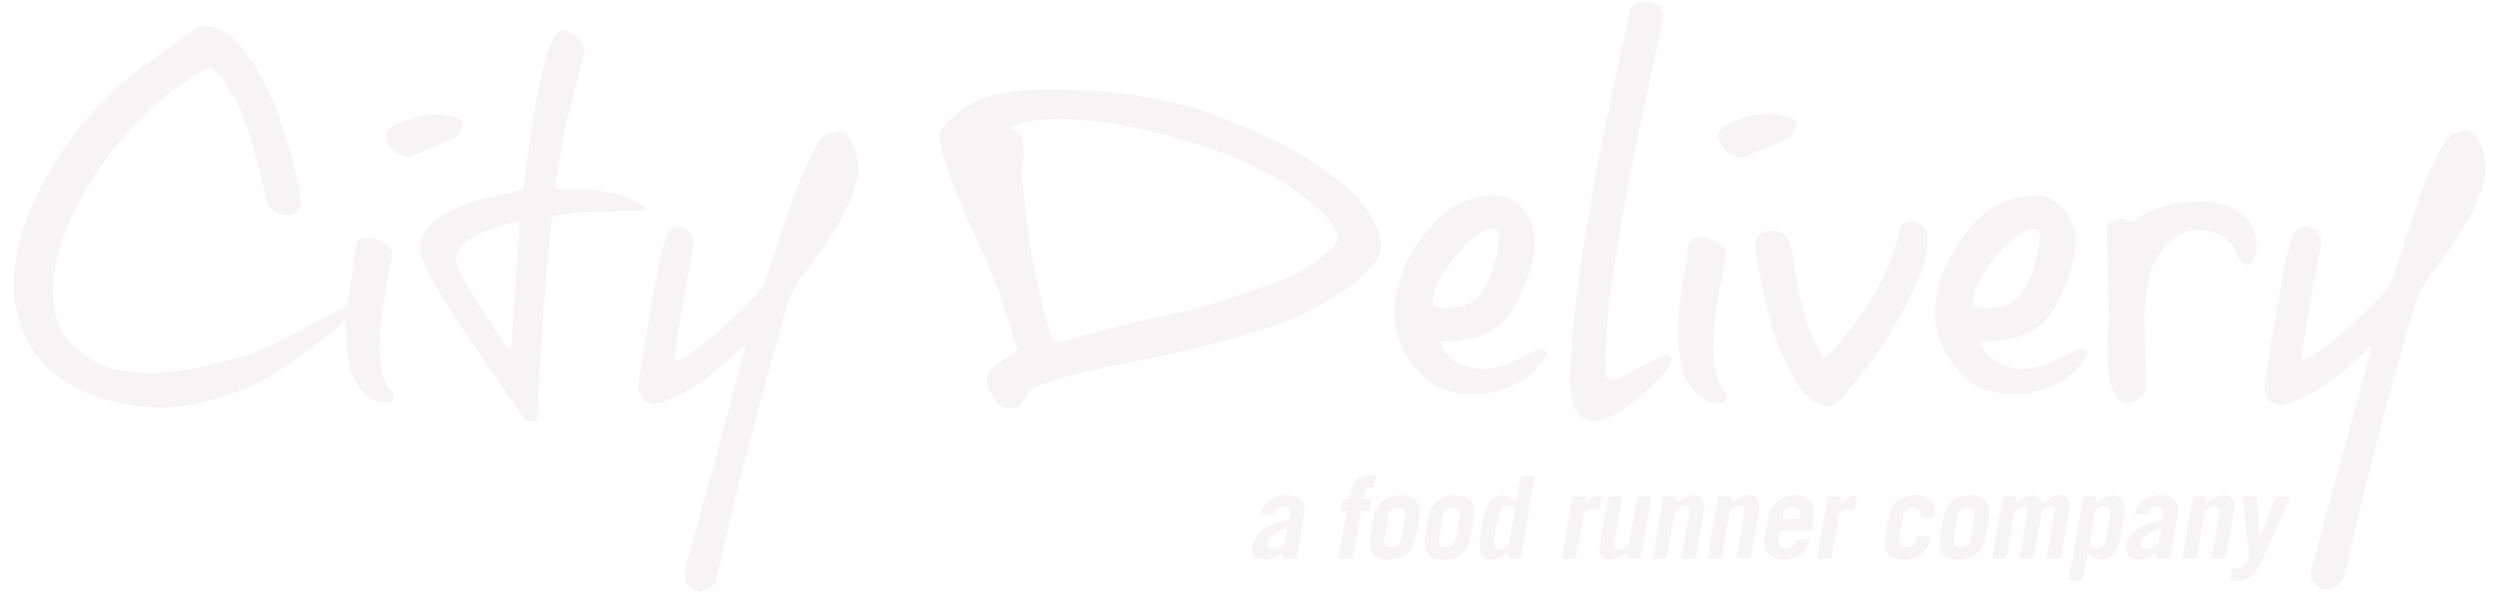
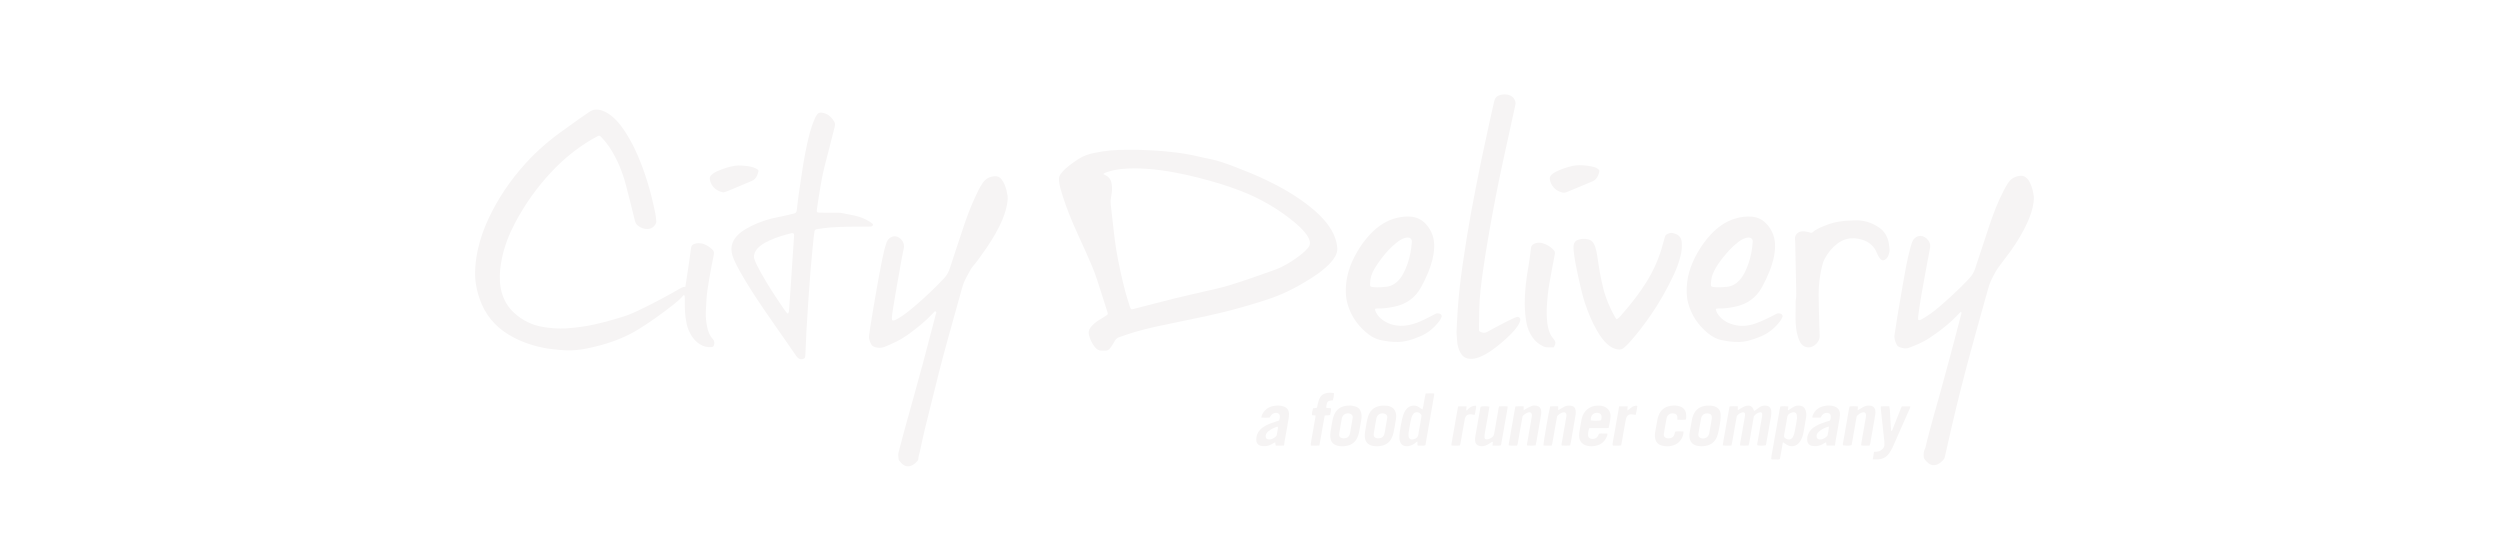
- <svg xmlns="http://www.w3.org/2000/svg" width="169px" height="40px" viewBox="0 0 169 40" version="1.1">
+ <svg xmlns="http://www.w3.org/2000/svg" width="268px" height="60px" viewBox="0 0 268 60" version="1.1">
  <defs />
  <g id="Page-1" stroke="none" stroke-width="1" fill="none" fill-rule="evenodd">
-     <g id="Desktop-HD" transform="translate(-734, -3347)" fill="#F6F4F4">
-       <g id="city_delivery" transform="translate(735, 3347)">
+     <g id="Artboard-9" fill="#F6F4F4">
+       <g id="city_delivery" transform="translate(51, 10)">
        <path d="M70.972,6.058 C71.826,6.09 72.807,6.123 73.786,6.212 C74.72,6.297 75.65,6.404 76.571,6.586 C76.828,6.637 77.088,6.684 77.342,6.749 C77.818,6.872 78.302,6.955 78.782,7.058 C79.623,7.238 80.432,7.527 81.234,7.831 C82.411,8.278 83.579,8.748 84.717,9.29 C86.397,10.091 88.003,11.016 89.464,12.186 C90.21,12.784 90.901,13.439 91.455,14.23 C91.828,14.764 92.121,15.336 92.263,15.979 C92.311,16.192 92.348,16.412 92.358,16.63 C92.372,16.936 92.279,17.223 92.13,17.49 C91.869,17.963 91.492,18.334 91.097,18.687 C90.589,19.139 90.031,19.524 89.459,19.885 C88.468,20.51 87.447,21.077 86.371,21.538 C85.612,21.863 84.83,22.119 84.045,22.368 C82.212,22.948 80.355,23.436 78.479,23.849 C77.385,24.089 76.288,24.315 75.191,24.539 C73.668,24.851 72.143,25.151 70.65,25.588 C70.101,25.748 69.565,25.948 69.022,26.128 C68.771,26.212 68.584,26.363 68.465,26.607 C68.388,26.761 68.295,26.908 68.202,27.054 C68.134,27.16 68.058,27.262 67.977,27.359 C67.844,27.518 67.677,27.602 67.465,27.589 C67.363,27.583 67.259,27.582 67.157,27.589 C66.83,27.612 66.58,27.465 66.384,27.22 C66.078,26.837 65.862,26.408 65.74,25.928 C65.659,25.612 65.722,25.332 65.925,25.083 C66.158,24.795 66.433,24.552 66.746,24.355 C67.028,24.178 67.312,24.005 67.592,23.825 C67.779,23.704 67.79,23.676 67.719,23.454 C67.361,22.331 66.996,21.21 66.641,20.086 C66.295,18.992 65.821,17.952 65.358,16.907 C64.928,15.936 64.461,14.981 64.048,14.002 C63.517,12.747 63.026,11.475 62.667,10.156 C62.592,9.876 62.537,9.594 62.52,9.303 C62.505,9.06 62.559,8.84 62.706,8.652 C62.846,8.47 62.992,8.288 63.161,8.135 C63.622,7.718 64.127,7.36 64.649,7.024 C65.139,6.708 65.679,6.529 66.24,6.406 C67.464,6.138 68.703,6.044 69.953,6.057 C70.25,6.061 70.547,6.058 70.972,6.058 L70.972,6.058 Z M67.277,8.663 C67.375,8.714 67.442,8.752 67.511,8.785 C67.841,8.944 68.057,9.201 68.139,9.562 C68.175,9.719 68.195,9.881 68.206,10.041 C68.233,10.438 68.166,10.826 68.092,11.213 C68.046,11.454 68.044,11.692 68.073,11.937 C68.181,12.845 68.273,13.754 68.381,14.662 C68.465,15.363 68.542,16.065 68.659,16.76 C68.911,18.255 69.237,19.735 69.615,21.202 C69.756,21.75 69.938,22.288 70.107,22.828 C70.144,22.945 70.171,23.076 70.299,23.16 C70.347,23.153 70.404,23.152 70.458,23.138 C71.942,22.756 73.423,22.364 74.909,21.994 C75.974,21.729 77.046,21.496 78.114,21.245 C78.993,21.04 79.879,20.862 80.744,20.596 C82.253,20.132 83.742,19.611 85.229,19.079 C85.628,18.937 86.028,18.801 86.408,18.609 C87.2,18.21 87.936,17.725 88.622,17.162 C88.834,16.989 89.024,16.786 89.209,16.582 C89.473,16.292 89.482,15.963 89.326,15.614 C89.201,15.337 89.035,15.09 88.839,14.862 C88.523,14.494 88.172,14.163 87.8,13.854 C86.053,12.401 84.116,11.284 82.007,10.464 C80.608,9.921 79.173,9.492 77.723,9.116 C75.828,8.624 73.914,8.237 71.957,8.099 C70.997,8.031 70.039,8.02 69.083,8.133 C68.583,8.193 68.091,8.299 67.615,8.471 C67.51,8.509 67.395,8.53 67.277,8.663 L67.277,8.663 Z" id="Fill-1" />
        <path d="M22.466,20.748 C22.499,20.54 22.529,20.37 22.555,20.2 C22.663,19.492 22.771,18.783 22.876,18.074 C22.93,17.708 22.977,17.341 23.027,16.974 C23.046,16.837 23.07,16.7 23.084,16.562 C23.105,16.351 23.231,16.221 23.413,16.157 C23.562,16.105 23.725,16.059 23.879,16.064 C24.081,16.072 24.294,16.101 24.481,16.176 C24.799,16.304 25.092,16.488 25.344,16.731 C25.505,16.885 25.57,17.049 25.521,17.288 C25.34,18.171 25.174,19.058 25.021,19.946 C24.882,20.755 24.748,21.566 24.717,22.389 C24.702,22.77 24.668,23.151 24.659,23.532 C24.647,24.031 24.704,24.525 24.798,25.014 C24.895,25.51 25.064,25.973 25.415,26.348 C25.605,26.551 25.609,26.781 25.53,27.026 C25.496,27.133 25.419,27.191 25.301,27.203 C24.842,27.248 24.421,27.155 24.026,26.904 C23.46,26.544 23.097,26.024 22.831,25.42 C22.633,24.971 22.562,24.491 22.491,24.01 C22.396,23.353 22.412,22.693 22.411,22.034 C22.41,21.942 22.411,21.848 22.4,21.757 C22.396,21.717 22.363,21.68 22.34,21.636 C22.296,21.656 22.255,21.66 22.237,21.683 C21.941,22.056 21.572,22.35 21.203,22.642 C19.995,23.598 18.749,24.496 17.438,25.304 C16.178,26.082 14.821,26.615 13.402,27.005 C12.729,27.19 12.048,27.345 11.36,27.452 C10.625,27.567 9.884,27.597 9.14,27.521 C8.674,27.474 8.207,27.445 7.744,27.37 C6.274,27.13 4.877,26.68 3.591,25.913 C2.044,24.99 0.958,23.682 0.386,21.945 C0.182,21.327 0.028,20.697 -0.036,20.053 C-0.085,19.56 -0.084,19.056 -0.043,18.562 C0.01,17.906 0.108,17.253 0.259,16.609 C0.51,15.547 0.867,14.524 1.324,13.536 C2.359,11.295 3.728,9.283 5.385,7.467 C6.608,6.125 7.976,4.957 9.455,3.916 C10.028,3.514 10.589,3.095 11.16,2.691 C11.488,2.458 11.831,2.249 12.155,2.012 C12.598,1.69 13.066,1.687 13.558,1.858 C13.907,1.98 14.222,2.166 14.514,2.393 C15.073,2.829 15.512,3.376 15.907,3.962 C16.697,5.135 17.298,6.406 17.797,7.73 C18.204,8.812 18.552,9.914 18.833,11.036 C18.987,11.652 19.125,12.273 19.254,12.896 C19.309,13.167 19.326,13.446 19.354,13.722 C19.36,13.777 19.349,13.838 19.331,13.892 C19.208,14.261 18.835,14.536 18.447,14.551 C18.065,14.566 17.727,14.442 17.422,14.219 C17.24,14.085 17.124,13.909 17.067,13.684 C16.748,12.394 16.436,11.101 16.094,9.817 C15.732,8.459 15.213,7.163 14.459,5.973 C14.181,5.534 13.861,5.127 13.504,4.75 C13.472,4.716 13.438,4.686 13.407,4.651 C13.31,4.54 13.199,4.52 13.07,4.593 C12.86,4.712 12.647,4.823 12.439,4.944 C10.813,5.895 9.373,7.082 8.084,8.46 C6.558,10.092 5.27,11.899 4.223,13.879 C3.594,15.066 3.1,16.311 2.819,17.633 C2.641,18.473 2.537,19.321 2.594,20.183 C2.653,21.076 2.882,21.913 3.376,22.667 C3.599,23.008 3.861,23.312 4.161,23.581 C5.01,24.344 5.99,24.828 7.112,25.033 C7.96,25.188 8.813,25.245 9.671,25.207 C10.16,25.185 10.648,25.113 11.136,25.057 C11.693,24.993 12.242,24.888 12.789,24.766 C13.861,24.526 14.916,24.227 15.962,23.893 C16.595,23.69 17.194,23.401 17.793,23.112 C19.176,22.446 20.528,21.719 21.859,20.952 C22.038,20.849 22.215,20.742 22.466,20.748" id="Fill-2" />
        <path d="M159.222,23.412 C159.17,23.454 159.13,23.479 159.101,23.512 C158.116,24.59 156.981,25.481 155.768,26.277 C155.111,26.708 154.388,26.996 153.661,27.275 C153.296,27.415 152.94,27.33 152.593,27.196 C152.483,27.153 152.394,27.077 152.341,26.97 C152.17,26.627 152.025,26.285 152.097,25.878 C152.214,25.206 152.299,24.528 152.41,23.855 C152.594,22.748 152.787,21.643 152.977,20.538 C153.198,19.249 153.419,17.961 153.756,16.697 C153.822,16.452 153.888,16.205 153.975,15.967 C154.238,15.252 155.007,15.065 155.552,15.588 C155.83,15.855 155.976,16.177 155.896,16.587 C155.695,17.62 155.505,18.655 155.319,19.691 C155.066,21.103 154.797,22.512 154.628,23.937 C154.617,24.028 154.611,24.121 154.613,24.212 C154.615,24.287 154.686,24.34 154.758,24.32 C154.846,24.296 154.937,24.272 155.013,24.225 C155.326,24.034 155.645,23.851 155.941,23.636 C156.695,23.088 157.391,22.47 158.077,21.84 C158.779,21.195 159.467,20.533 160.117,19.832 C160.404,19.524 160.611,19.179 160.742,18.772 C161.247,17.21 161.765,15.653 162.287,14.098 C162.706,12.848 163.184,11.621 163.79,10.449 C163.954,10.132 164.122,9.812 164.332,9.525 C164.637,9.104 165.076,8.89 165.589,8.842 C165.871,8.815 166.102,8.93 166.298,9.127 C166.471,9.301 166.587,9.513 166.682,9.738 C166.861,10.156 166.961,10.597 167.02,11.044 C167.048,11.258 167.022,11.483 166.994,11.7 C166.902,12.43 166.663,13.116 166.367,13.784 C165.877,14.887 165.251,15.909 164.556,16.888 C164.116,17.508 163.633,18.096 163.192,18.715 C162.979,19.014 162.812,19.347 162.637,19.672 C162.412,20.089 162.243,20.53 162.116,20.99 C161.494,23.24 160.851,25.485 160.241,27.739 C159.519,30.406 158.837,33.083 158.213,35.776 C157.965,36.845 157.721,37.916 157.483,38.988 C157.457,39.108 157.411,39.203 157.331,39.289 C157.15,39.485 156.96,39.666 156.711,39.773 C156.353,39.927 156.014,39.893 155.712,39.648 C155.562,39.526 155.435,39.372 155.311,39.223 C155.264,39.165 155.235,39.078 155.229,39.002 C155.204,38.716 155.195,38.442 155.331,38.163 C155.446,37.93 155.479,37.655 155.543,37.397 C156.012,35.524 156.556,33.671 157.073,31.812 C157.566,30.041 158.034,28.263 158.509,26.488 C158.757,25.561 158.996,24.632 159.237,23.703 C159.259,23.618 159.312,23.531 159.222,23.412" id="Fill-3" />
        <path d="M42.157,26.036 C42.199,25.728 42.235,25.417 42.285,25.109 C42.481,23.912 42.673,22.714 42.884,21.519 C43.101,20.278 43.324,19.038 43.572,17.803 C43.694,17.192 43.837,16.584 44.042,15.992 C44.131,15.737 44.288,15.553 44.52,15.429 C44.735,15.314 44.958,15.296 45.184,15.377 C45.708,15.566 45.988,16.149 45.891,16.585 C45.741,17.262 45.625,17.947 45.502,18.629 C45.337,19.539 45.177,20.449 45.019,21.36 C44.916,21.952 44.816,22.544 44.723,23.138 C44.674,23.446 44.632,23.756 44.609,24.067 C44.588,24.36 44.685,24.427 44.956,24.308 C45.144,24.226 45.324,24.121 45.498,24.011 C46.1,23.63 46.648,23.175 47.188,22.709 C48.241,21.801 49.252,20.848 50.204,19.829 C50.492,19.521 50.691,19.172 50.822,18.765 C51.315,17.237 51.828,15.716 52.334,14.192 C52.669,13.182 53.05,12.19 53.493,11.224 C53.752,10.657 54.013,10.088 54.372,9.577 C54.683,9.138 55.125,8.919 55.657,8.889 C55.956,8.872 56.199,8.992 56.371,9.228 C56.499,9.403 56.605,9.598 56.693,9.797 C56.862,10.179 56.945,10.59 57.013,11 C57.042,11.18 57.031,11.371 57.009,11.553 C56.927,12.223 56.736,12.864 56.48,13.487 C56.021,14.604 55.4,15.629 54.724,16.621 C54.243,17.326 53.748,18.02 53.198,18.672 C53.154,18.724 53.115,18.783 53.082,18.843 C52.913,19.145 52.743,19.447 52.582,19.752 C52.376,20.142 52.223,20.552 52.105,20.977 C51.595,22.814 51.076,24.649 50.57,26.487 C50.243,27.679 49.922,28.872 49.618,30.071 C49.12,32.031 48.633,33.994 48.154,35.958 C47.959,36.755 47.795,37.56 47.62,38.361 C47.557,38.654 47.446,38.936 47.437,39.242 C47.436,39.294 47.398,39.352 47.363,39.394 C47.184,39.608 46.984,39.792 46.724,39.905 C46.4,40.046 46.091,40.013 45.814,39.812 C45.659,39.699 45.536,39.54 45.406,39.396 C45.369,39.356 45.339,39.296 45.332,39.242 C45.302,38.991 45.26,38.74 45.329,38.486 C45.526,37.749 45.71,37.009 45.911,36.274 C46.24,35.07 46.581,33.87 46.914,32.667 C47.263,31.408 47.616,30.152 47.953,28.89 C48.413,27.171 48.861,25.449 49.31,23.727 C49.338,23.616 49.448,23.462 49.3,23.386 C49.186,23.327 49.112,23.479 49.036,23.559 C48.19,24.462 47.233,25.227 46.231,25.942 C45.494,26.467 44.683,26.829 43.858,27.173 C43.502,27.321 43.147,27.316 42.785,27.208 C42.6,27.152 42.46,27.047 42.375,26.868 C42.249,26.605 42.136,26.34 42.157,26.036" id="Fill-4" />
        <path d="M35.263,28.385 C34.925,28.627 34.59,28.501 34.371,28.182 C34.051,27.716 33.729,27.253 33.407,26.789 C32.539,25.54 31.661,24.297 30.805,23.039 C29.949,21.781 29.118,20.506 28.369,19.179 C28.103,18.706 27.847,18.228 27.639,17.725 C27.514,17.425 27.43,17.12 27.415,16.788 C27.388,16.189 27.62,15.709 28.008,15.285 C28.291,14.977 28.625,14.733 28.984,14.527 C29.833,14.038 30.736,13.679 31.681,13.436 C32.124,13.323 32.576,13.248 33.021,13.149 C33.389,13.066 33.753,12.968 34.121,12.887 C34.308,12.846 34.389,12.736 34.41,12.552 C34.463,12.082 34.517,11.611 34.58,11.141 C34.648,10.637 34.726,10.134 34.8,9.631 C34.904,8.933 35.003,8.235 35.117,7.539 C35.192,7.072 35.286,6.607 35.378,6.142 C35.561,5.211 35.769,4.286 36.076,3.388 C36.169,3.116 36.292,2.853 36.402,2.587 C36.415,2.555 36.431,2.524 36.448,2.494 C36.672,2.103 36.826,1.979 37.359,2.134 C37.828,2.27 38.17,2.599 38.417,3.02 C38.514,3.184 38.54,3.36 38.489,3.554 C38.288,4.326 38.098,5.1 37.902,5.874 C37.667,6.804 37.403,7.728 37.203,8.665 C37.01,9.568 36.879,10.485 36.725,11.397 C36.67,11.728 36.622,12.06 36.576,12.392 C36.526,12.754 36.571,12.802 36.921,12.801 C37.584,12.8 38.247,12.802 38.909,12.804 C38.989,12.805 39.07,12.805 39.148,12.82 C39.619,12.91 40.092,12.998 40.56,13.1 C41.144,13.228 41.704,13.426 42.213,13.752 C42.318,13.82 42.422,13.892 42.52,13.972 C42.612,14.047 42.602,14.17 42.501,14.232 C42.455,14.261 42.397,14.28 42.342,14.285 C42.252,14.295 42.16,14.291 42.069,14.291 C41.337,14.295 40.606,14.29 39.874,14.305 C39.246,14.318 38.618,14.34 37.992,14.385 C37.548,14.417 37.108,14.494 36.667,14.551 C36.632,14.556 36.598,14.557 36.564,14.565 C36.392,14.606 36.334,14.666 36.308,14.842 C36.277,15.048 36.243,15.254 36.222,15.461 C36.157,16.105 36.097,16.75 36.036,17.395 C35.983,17.959 35.928,18.523 35.881,19.088 C35.838,19.607 35.807,20.126 35.77,20.645 C35.731,21.188 35.688,21.729 35.651,22.272 C35.623,22.676 35.601,23.08 35.575,23.484 C35.533,24.154 35.483,24.823 35.449,25.493 C35.408,26.279 35.379,27.065 35.347,27.851 C35.34,28.036 35.337,28.22 35.263,28.385 L35.263,28.385 Z M33.473,23.63 C33.59,23.441 33.587,23.277 33.599,23.117 C33.666,22.148 33.734,21.18 33.799,20.211 C33.853,19.415 33.902,18.619 33.955,17.824 C34.011,16.97 34.07,16.116 34.127,15.263 C34.142,15.038 34.062,14.963 33.847,14.998 C33.825,15.002 33.802,15.008 33.78,15.013 C33.016,15.21 32.259,15.43 31.537,15.756 C31.171,15.922 30.817,16.107 30.499,16.359 C30.318,16.503 30.157,16.666 30.032,16.862 C29.828,17.18 29.753,17.519 29.906,17.883 C29.978,18.053 30.042,18.228 30.124,18.392 C30.274,18.691 30.431,18.987 30.594,19.279 C31.326,20.588 32.151,21.838 32.997,23.074 C33.095,23.216 33.196,23.357 33.303,23.492 C33.341,23.541 33.402,23.573 33.473,23.63 L33.473,23.63 Z" id="Fill-5" />
        <path d="M96.412,23.1 C96.399,23.29 96.47,23.411 96.534,23.532 C96.709,23.866 96.967,24.128 97.273,24.338 C97.816,24.712 98.421,24.898 99.076,24.924 C99.703,24.95 100.302,24.814 100.887,24.601 C101.395,24.416 101.869,24.16 102.351,23.919 C102.525,23.832 102.702,23.751 102.871,23.653 C103.038,23.557 103.202,23.58 103.366,23.641 C103.51,23.696 103.587,23.831 103.535,23.976 C103.48,24.126 103.404,24.273 103.309,24.4 C102.769,25.125 102.098,25.688 101.267,26.046 C100.783,26.255 100.288,26.427 99.774,26.55 C99.163,26.698 98.549,26.677 97.934,26.613 C97.684,26.587 97.438,26.533 97.19,26.493 C96.477,26.378 95.883,26.024 95.348,25.551 C94.495,24.795 93.873,23.881 93.519,22.788 C93.372,22.335 93.289,21.872 93.274,21.392 C93.221,19.812 93.683,18.38 94.465,17.036 C94.873,16.336 95.342,15.679 95.898,15.093 C96.707,14.242 97.647,13.607 98.802,13.343 C99.274,13.234 99.752,13.186 100.232,13.224 C100.874,13.275 101.424,13.547 101.859,14.025 C102.513,14.742 102.79,15.599 102.742,16.572 C102.699,17.464 102.461,18.305 102.134,19.125 C101.911,19.684 101.647,20.223 101.362,20.751 C100.715,21.95 99.708,22.636 98.397,22.891 C97.824,23.002 97.249,23.094 96.662,23.068 C96.586,23.064 96.509,23.087 96.412,23.1 L96.412,23.1 Z M95.884,20.67 C96.011,20.771 96.139,20.771 96.263,20.782 C96.72,20.822 97.176,20.795 97.63,20.743 C97.967,20.705 98.268,20.58 98.545,20.384 C98.949,20.098 99.232,19.711 99.459,19.278 C99.814,18.599 100.05,17.876 100.198,17.125 C100.274,16.741 100.316,16.349 100.35,15.958 C100.377,15.636 100.195,15.457 99.878,15.465 C99.789,15.467 99.697,15.486 99.61,15.51 C99.272,15.601 98.987,15.795 98.716,16.008 C98.091,16.501 97.562,17.093 97.078,17.724 C96.819,18.06 96.583,18.416 96.36,18.779 C96.054,19.278 95.879,19.824 95.868,20.417 C95.867,20.508 95.879,20.598 95.884,20.67 L95.884,20.67 Z" id="Fill-6" />
        <path d="M132.934,23.133 C132.986,23.455 133.151,23.701 133.349,23.926 C133.768,24.399 134.302,24.673 134.902,24.824 C135.657,25.015 136.403,24.943 137.13,24.698 C137.53,24.564 137.918,24.389 138.302,24.212 C138.677,24.04 139.043,23.849 139.406,23.655 C139.575,23.565 139.738,23.58 139.902,23.64 C140.061,23.697 140.135,23.844 140.069,24.004 C140.002,24.161 139.916,24.316 139.812,24.451 C139.278,25.149 138.621,25.693 137.814,26.043 C137.351,26.244 136.878,26.409 136.389,26.535 C135.758,26.697 135.121,26.684 134.482,26.614 C134.222,26.586 133.965,26.529 133.705,26.488 C133.089,26.39 132.556,26.107 132.081,25.714 C131.041,24.857 130.314,23.786 129.964,22.467 C129.872,22.12 129.831,21.766 129.816,21.405 C129.754,19.825 130.217,18.393 130.997,17.05 C131.397,16.36 131.859,15.712 132.404,15.131 C133.123,14.364 133.95,13.762 134.96,13.447 C135.557,13.26 136.167,13.176 136.787,13.226 C137.428,13.277 137.974,13.556 138.409,14.036 C139.044,14.736 139.32,15.572 139.286,16.517 C139.252,17.431 139.007,18.295 138.669,19.136 C138.445,19.693 138.182,20.233 137.897,20.761 C137.254,21.945 136.258,22.629 134.962,22.886 C134.378,23.002 133.792,23.096 133.193,23.066 C133.137,23.064 133.079,23.071 133.023,23.079 C133.002,23.082 132.984,23.101 132.934,23.133 L132.934,23.133 Z M132.431,20.666 C132.543,20.773 132.672,20.77 132.796,20.781 C133.241,20.821 133.684,20.794 134.128,20.749 C134.679,20.693 135.119,20.428 135.488,20.024 C135.706,19.784 135.88,19.513 136.027,19.224 C136.368,18.551 136.599,17.838 136.744,17.099 C136.82,16.716 136.86,16.323 136.892,15.932 C136.915,15.647 136.743,15.473 136.462,15.466 C136.361,15.464 136.257,15.481 136.159,15.508 C135.844,15.59 135.575,15.764 135.318,15.96 C134.658,16.467 134.115,17.09 133.6,17.74 C133.299,18.12 133.028,18.519 132.804,18.95 C132.634,19.28 132.494,19.621 132.449,19.993 C132.421,20.22 132.377,20.448 132.431,20.666 L132.431,20.666 Z" id="Fill-7" />
        <path d="M105.139,25.628 C105.18,24.834 105.209,24.025 105.266,23.218 C105.324,22.399 105.397,21.58 105.486,20.764 C105.571,19.982 105.677,19.202 105.788,18.423 C105.928,17.45 106.075,16.477 106.232,15.507 C106.381,14.582 106.54,13.659 106.708,12.737 C106.884,11.77 107.072,10.805 107.262,9.84 C107.444,8.91 107.628,7.98 107.824,7.052 C108.095,5.762 108.375,4.474 108.656,3.186 C108.826,2.407 109.012,1.631 109.179,0.851 C109.256,0.494 109.461,0.285 109.802,0.188 C110.061,0.116 110.326,0.097 110.583,0.144 C111.002,0.221 111.321,0.446 111.445,0.889 C111.476,1.003 111.476,1.111 111.449,1.229 C110.996,3.284 110.54,5.339 110.099,7.397 C109.81,8.742 109.533,10.091 109.271,11.442 C109.014,12.769 108.774,14.101 108.546,15.434 C108.339,16.643 108.139,17.853 107.97,19.068 C107.781,20.419 107.606,21.774 107.577,23.142 C107.561,23.825 107.555,24.507 107.545,25.19 C107.545,25.248 107.548,25.305 107.549,25.363 C107.55,25.453 107.59,25.52 107.669,25.558 C107.913,25.679 108.149,25.735 108.416,25.585 C109.036,25.238 109.666,24.908 110.296,24.581 C110.642,24.401 110.996,24.24 111.348,24.073 C111.43,24.034 111.517,24 111.604,23.977 C111.818,23.921 112.025,24.122 111.975,24.338 C111.925,24.554 111.825,24.749 111.703,24.933 C111.477,25.269 111.213,25.574 110.926,25.856 C110.286,26.487 109.605,27.069 108.869,27.582 C108.435,27.885 107.979,28.148 107.478,28.325 C107.194,28.425 106.906,28.48 106.604,28.467 C106.214,28.451 105.894,28.296 105.665,27.977 C105.565,27.838 105.483,27.681 105.421,27.522 C105.297,27.209 105.224,26.881 105.203,26.544 C105.183,26.244 105.161,25.944 105.139,25.628" id="Fill-8" />
        <path d="M122.298,24.223 C122.508,24.136 122.623,23.987 122.743,23.852 C123.003,23.56 123.255,23.26 123.505,22.959 C124.196,22.125 124.847,21.259 125.429,20.343 C126.289,18.989 126.922,17.533 127.314,15.971 C127.364,15.769 127.433,15.572 127.485,15.371 C127.517,15.248 127.593,15.168 127.695,15.112 C127.934,14.978 128.183,14.913 128.452,15.015 C128.484,15.027 128.517,15.037 128.55,15.048 C128.998,15.193 129.247,15.486 129.284,15.978 C129.322,16.482 129.273,16.972 129.151,17.456 C128.974,18.153 128.725,18.824 128.419,19.473 C127.704,20.991 126.886,22.448 125.93,23.825 C125.233,24.829 124.493,25.8 123.676,26.709 C123.5,26.906 123.304,27.084 123.11,27.264 C122.913,27.447 122.686,27.502 122.414,27.458 C121.989,27.39 121.639,27.19 121.325,26.911 C120.873,26.509 120.531,26.018 120.228,25.497 C119.663,24.525 119.235,23.488 118.885,22.423 C118.662,21.743 118.503,21.041 118.341,20.343 C118.168,19.6 118.013,18.852 117.87,18.103 C117.789,17.684 117.74,17.257 117.693,16.832 C117.673,16.65 117.678,16.461 117.699,16.279 C117.734,15.988 117.9,15.795 118.179,15.704 C118.547,15.584 118.921,15.569 119.294,15.671 C119.508,15.73 119.693,15.85 119.808,16.051 C119.887,16.19 119.97,16.333 120.015,16.486 C120.094,16.751 120.159,17.023 120.205,17.296 C120.309,17.923 120.384,18.556 120.497,19.181 C120.6,19.75 120.727,20.315 120.86,20.877 C121.049,21.667 121.348,22.419 121.693,23.151 C121.83,23.443 121.988,23.725 122.142,24.01 C122.179,24.078 122.234,24.137 122.298,24.223" id="Fill-9" />
        <path d="M143.995,23.456 C144.018,24.312 144.028,25.168 144.069,26.022 C144.098,26.611 143.437,27.342 142.719,27.228 C142.403,27.179 142.167,27.004 142.01,26.735 C141.905,26.558 141.821,26.364 141.757,26.168 C141.548,25.524 141.489,24.856 141.483,24.183 C141.478,23.593 141.489,23.003 141.494,22.413 C141.495,22.367 141.491,22.32 141.498,22.274 C141.59,21.723 141.549,21.167 141.542,20.612 C141.532,19.699 141.505,18.786 141.486,17.873 C141.476,17.387 141.469,16.901 141.457,16.416 C141.451,16.15 141.454,15.883 141.425,15.62 C141.375,15.164 141.769,14.816 142.209,14.796 C142.453,14.785 142.686,14.838 142.919,14.894 C142.975,14.907 143.027,14.931 143.082,14.946 C143.163,14.97 143.24,14.96 143.307,14.902 C143.737,14.519 144.27,14.336 144.79,14.128 C145.652,13.783 146.552,13.656 147.472,13.64 C147.563,13.638 147.654,13.63 147.745,13.625 C148.714,13.572 149.595,13.829 150.405,14.368 C151.008,14.768 151.334,15.34 151.474,16.037 C151.51,16.218 151.517,16.405 151.547,16.587 C151.592,16.86 151.53,17.116 151.441,17.368 C151.374,17.559 151.254,17.712 151.09,17.827 C150.929,17.94 150.764,17.936 150.619,17.804 C150.535,17.728 150.464,17.633 150.406,17.536 C150.33,17.407 150.265,17.27 150.209,17.131 C149.914,16.393 149.375,15.932 148.633,15.702 C148.089,15.533 147.538,15.478 146.978,15.62 C146.606,15.715 146.272,15.888 145.968,16.118 C145.4,16.547 144.957,17.092 144.621,17.716 C144.47,17.996 144.371,18.314 144.299,18.627 C144.075,19.61 143.948,20.607 143.959,21.618 C143.966,22.231 143.979,22.844 143.99,23.456 L143.995,23.456" id="Fill-10" />
        <path d="M115.568,27.232 C115.298,27.232 115.035,27.251 114.776,27.227 C114.548,27.205 114.342,27.088 114.145,26.97 C113.796,26.76 113.506,26.485 113.276,26.147 C112.968,25.694 112.75,25.202 112.648,24.659 C112.522,23.987 112.461,23.31 112.454,22.625 C112.443,21.219 112.619,19.835 112.866,18.456 C112.955,17.956 113.011,17.449 113.081,16.945 C113.098,16.82 113.114,16.693 113.126,16.567 C113.144,16.39 113.241,16.27 113.385,16.18 C113.586,16.055 113.808,16.008 114.04,16.021 C114.154,16.028 114.27,16.041 114.379,16.073 C114.837,16.209 115.232,16.456 115.561,16.807 C115.678,16.932 115.709,17.075 115.675,17.253 C115.47,18.32 115.267,19.387 115.082,20.457 C114.951,21.209 114.877,21.968 114.827,22.731 C114.788,23.333 114.797,23.932 114.861,24.531 C114.9,24.9 114.972,25.262 115.106,25.609 C115.203,25.86 115.334,26.087 115.508,26.29 C115.796,26.625 115.808,26.794 115.568,27.232" id="Fill-11" />
        <path d="M134.605,37.76 C134.287,37.774 133.994,37.794 133.68,37.744 C133.707,37.56 133.727,37.39 133.758,37.222 C133.982,36.008 134.174,34.788 134.408,33.574 C134.714,33.529 134.996,33.556 135.293,33.555 L135.293,33.979 C135.393,33.916 135.465,33.867 135.541,33.824 C135.709,33.729 135.875,33.623 136.052,33.549 C136.164,33.502 136.295,33.49 136.419,33.485 C136.645,33.476 136.812,33.588 136.921,33.785 C136.965,33.865 136.996,33.952 137.043,34.059 C137.108,34.017 137.162,33.984 137.214,33.948 C137.373,33.836 137.526,33.715 137.69,33.612 C137.881,33.492 138.096,33.464 138.318,33.487 C138.642,33.519 138.848,33.71 138.877,34.036 C138.892,34.219 138.891,34.409 138.86,34.589 C138.69,35.592 138.509,36.592 138.331,37.593 C138.323,37.638 138.31,37.682 138.3,37.724 C138.047,37.789 137.66,37.791 137.389,37.73 C137.351,37.614 137.392,37.503 137.412,37.39 C137.575,36.468 137.737,35.547 137.897,34.625 C137.911,34.546 137.917,34.464 137.914,34.384 C137.909,34.272 137.814,34.181 137.708,34.196 C137.438,34.236 137.211,34.369 137.044,34.585 C136.993,34.652 136.99,34.76 136.974,34.85 C136.895,35.294 136.82,35.738 136.743,36.182 C136.671,36.603 136.599,37.024 136.524,37.445 C136.506,37.546 136.474,37.644 136.447,37.752 C136.142,37.785 135.85,37.783 135.536,37.753 C135.536,37.687 135.527,37.63 135.537,37.577 C135.702,36.633 135.869,35.689 136.034,34.744 C136.054,34.631 136.069,34.516 136.069,34.401 C136.07,34.273 135.966,34.178 135.846,34.196 C135.587,34.233 135.375,34.368 135.211,34.57 C135.171,34.618 135.168,34.699 135.155,34.766 C135.045,35.38 134.935,35.994 134.827,36.608 C134.775,36.904 134.727,37.201 134.674,37.496 C134.66,37.576 134.634,37.652 134.605,37.76" id="Fill-12" />
        <path d="M120.462,8.299 C120.399,8.65 120.293,8.962 120.052,9.214 C119.962,9.307 119.864,9.378 119.744,9.427 C118.985,9.743 118.226,10.063 117.467,10.38 C117.288,10.456 117.106,10.524 116.927,10.599 C116.773,10.662 116.613,10.673 116.456,10.631 C115.84,10.465 115.406,10.084 115.198,9.469 C115.065,9.073 115.152,8.838 115.486,8.599 C115.589,8.525 115.696,8.457 115.808,8.402 C116.356,8.137 116.928,7.94 117.518,7.798 C118.036,7.674 118.562,7.703 119.084,7.756 C119.355,7.784 119.626,7.84 119.889,7.912 C120.106,7.973 120.324,8.061 120.462,8.299" id="Fill-13" />
        <path d="M140.129,37.399 C140.014,38.041 139.91,38.62 139.806,39.202 C139.652,39.296 139.488,39.248 139.333,39.253 C139.187,39.259 139.038,39.274 138.873,39.224 C138.881,39.117 138.88,39.016 138.897,38.917 C139.064,37.961 139.235,37.005 139.404,36.049 C139.528,35.344 139.65,34.637 139.774,33.932 C139.793,33.818 139.818,33.706 139.844,33.58 C140.131,33.528 140.41,33.545 140.705,33.57 C140.689,33.708 140.675,33.831 140.662,33.949 C140.743,33.997 140.773,33.933 140.817,33.906 C140.991,33.797 141.159,33.676 141.34,33.581 C141.526,33.483 141.733,33.464 141.941,33.487 C142.258,33.521 142.47,33.692 142.564,34 C142.633,34.224 142.659,34.456 142.621,34.687 C142.519,35.314 142.414,35.941 142.291,36.564 C142.251,36.765 142.167,36.962 142.075,37.146 C142.005,37.288 141.906,37.424 141.794,37.536 C141.447,37.881 140.953,37.93 140.536,37.672 C140.413,37.595 140.294,37.51 140.129,37.399 L140.129,37.399 Z M141.648,34.778 C141.644,34.777 141.638,34.776 141.633,34.776 C141.633,34.718 141.636,34.66 141.632,34.603 C141.607,34.262 141.422,34.129 141.1,34.221 C141.035,34.24 140.971,34.267 140.91,34.297 C140.724,34.388 140.613,34.524 140.584,34.746 C140.539,35.1 140.464,35.451 140.402,35.803 C140.354,36.076 140.305,36.348 140.259,36.621 C140.243,36.712 140.226,36.803 140.291,36.886 C140.499,37.156 140.981,37.236 141.187,36.86 C141.258,36.731 141.319,36.59 141.352,36.446 C141.431,36.097 141.493,35.745 141.556,35.393 C141.593,35.189 141.618,34.983 141.648,34.778 L141.648,34.778 Z" id="Fill-14" />
        <path d="M100.916,37.325 C100.71,37.508 100.506,37.656 100.266,37.745 C100.037,37.831 99.807,37.871 99.563,37.801 C99.335,37.736 99.177,37.601 99.098,37.38 C99.06,37.272 99.029,37.156 99.026,37.043 C99.021,36.812 99.014,36.578 99.048,36.351 C99.119,35.871 99.204,35.392 99.305,34.917 C99.355,34.682 99.434,34.448 99.531,34.228 C99.599,34.073 99.704,33.928 99.818,33.801 C100.11,33.475 100.679,33.348 101.102,33.642 C101.168,33.688 101.233,33.735 101.3,33.78 C101.355,33.817 101.412,33.852 101.492,33.902 C101.651,33.326 101.68,32.745 101.834,32.186 C102.143,32.159 102.436,32.167 102.748,32.179 C102.742,32.267 102.744,32.334 102.733,32.399 C102.424,34.175 102.114,35.95 101.804,37.722 C101.655,37.799 101.516,37.766 101.382,37.771 C101.247,37.776 101.11,37.772 100.996,37.772 C100.877,37.626 101.029,37.46 100.916,37.325 L100.916,37.325 Z M99.991,36.474 L99.991,36.619 C99.997,37.069 100.234,37.224 100.679,37.041 C100.7,37.032 100.721,37.023 100.741,37.011 C100.904,36.916 101.022,36.803 101.046,36.586 C101.082,36.254 101.16,35.927 101.218,35.598 C101.274,35.279 101.328,34.961 101.377,34.641 C101.386,34.577 101.385,34.494 101.352,34.445 C101.184,34.195 100.721,34.028 100.462,34.435 C100.389,34.549 100.334,34.681 100.299,34.813 C100.234,35.058 100.185,35.308 100.14,35.557 C100.081,35.886 100.033,36.217 99.991,36.474 L99.991,36.474 Z" id="Fill-15" />
        <path d="M26.556,10.624 C26.439,10.596 26.324,10.583 26.219,10.543 C25.69,10.338 25.304,9.983 25.138,9.422 C25.028,9.052 25.109,8.84 25.428,8.619 C25.559,8.528 25.696,8.437 25.842,8.375 C26.463,8.109 27.096,7.873 27.766,7.772 C28.013,7.735 28.268,7.731 28.517,7.748 C28.926,7.775 29.338,7.809 29.732,7.935 C29.893,7.987 30.047,8.067 30.194,8.151 C30.29,8.205 30.336,8.3 30.294,8.418 C30.236,8.581 30.194,8.752 30.117,8.904 C29.999,9.135 29.821,9.303 29.572,9.404 C28.789,9.724 28.012,10.058 27.232,10.387 C27.095,10.444 26.958,10.5 26.818,10.551 C26.733,10.582 26.644,10.6 26.556,10.624" id="Fill-16" />
        <path d="M121.447,35.883 C121.088,35.903 120.746,35.891 120.406,35.893 C120.065,35.895 119.724,35.894 119.371,35.894 C119.28,36.152 119.231,36.398 119.241,36.651 C119.249,36.878 119.378,37.007 119.602,37.041 C119.938,37.092 120.181,36.97 120.337,36.667 C120.363,36.616 120.381,36.561 120.404,36.503 C120.55,36.45 120.699,36.478 120.845,36.474 C120.993,36.47 121.14,36.473 121.309,36.473 C121.304,36.559 121.313,36.628 121.293,36.687 C121.084,37.293 120.671,37.665 120.045,37.791 C119.75,37.85 119.458,37.86 119.162,37.792 C118.611,37.665 118.292,37.287 118.28,36.716 C118.276,36.544 118.298,36.37 118.325,36.199 C118.385,35.823 118.455,35.448 118.521,35.073 C118.535,34.994 118.554,34.915 118.573,34.836 C118.769,34.036 119.411,33.51 120.228,33.482 C120.457,33.475 120.683,33.485 120.903,33.562 C121.371,33.726 121.656,34.107 121.65,34.608 C121.647,34.837 121.602,35.066 121.565,35.294 C121.534,35.486 121.489,35.676 121.447,35.883 L121.447,35.883 Z M120.637,35.06 C120.655,34.945 120.69,34.822 120.691,34.699 C120.694,34.456 120.567,34.309 120.33,34.266 C120.253,34.252 120.17,34.251 120.092,34.262 C119.71,34.319 119.514,34.604 119.53,35.066 C119.814,35.117 120.341,35.116 120.637,35.06 L120.637,35.06 Z" id="Fill-17" />
        <path d="M145.711,37.76 L144.811,37.76 C144.792,37.644 144.775,37.536 144.754,37.401 C144.657,37.459 144.579,37.502 144.504,37.549 C144.266,37.697 144.011,37.797 143.734,37.822 C143.578,37.836 143.416,37.823 143.26,37.8 C142.961,37.756 142.744,37.521 142.73,37.169 C142.712,36.757 142.845,36.396 143.121,36.092 C143.293,35.902 143.499,35.759 143.722,35.637 C144.045,35.46 144.388,35.334 144.736,35.223 C144.878,35.177 145.019,35.132 145.163,35.086 C145.247,34.936 145.266,34.777 145.26,34.615 C145.253,34.441 145.172,34.339 145.009,34.283 C144.782,34.204 144.501,34.292 144.333,34.501 C144.269,34.58 144.221,34.672 144.159,34.768 L143.286,34.768 C143.293,34.694 143.286,34.625 143.308,34.568 C143.555,33.919 144.051,33.59 144.708,33.498 C144.989,33.458 145.277,33.459 145.558,33.54 C146.046,33.682 146.277,33.996 146.238,34.517 C146.218,34.793 146.164,35.067 146.116,35.34 C145.998,36.023 145.874,36.705 145.755,37.388 C145.735,37.501 145.727,37.616 145.711,37.76 L145.711,37.76 Z M145.06,35.725 C144.717,35.807 144.442,35.94 144.188,36.113 C144.077,36.189 143.975,36.285 143.883,36.384 C143.796,36.477 143.746,36.593 143.738,36.726 C143.723,36.96 143.839,37.098 144.069,37.112 C144.389,37.13 144.632,36.967 144.858,36.766 C144.882,36.744 144.906,36.712 144.912,36.681 C144.972,36.38 145.047,36.08 145.06,35.725 L145.06,35.725 Z" id="Fill-18" />
        <path d="M84.199,34.76 C84.294,34.352 84.491,34.067 84.781,33.842 C84.993,33.677 85.234,33.576 85.496,33.525 C85.848,33.457 86.2,33.45 86.547,33.554 C86.952,33.676 87.161,33.934 87.18,34.358 C87.188,34.541 87.165,34.728 87.135,34.909 C86.994,35.73 86.845,36.548 86.701,37.368 C86.68,37.491 86.669,37.615 86.651,37.754 C86.55,37.761 86.461,37.772 86.371,37.772 C86.167,37.773 85.963,37.768 85.751,37.766 C85.734,37.642 85.721,37.541 85.704,37.413 C85.625,37.452 85.554,37.479 85.493,37.519 C85.24,37.687 84.964,37.797 84.664,37.824 C84.508,37.838 84.343,37.829 84.19,37.796 C83.858,37.723 83.684,37.503 83.673,37.156 C83.659,36.743 83.795,36.384 84.074,36.081 C84.247,35.893 84.454,35.751 84.678,35.63 C85.011,35.45 85.364,35.32 85.726,35.209 C85.856,35.17 85.984,35.123 86.118,35.078 C86.185,34.922 86.212,34.765 86.203,34.601 C86.195,34.446 86.114,34.344 85.972,34.29 C85.747,34.204 85.463,34.28 85.29,34.485 C85.223,34.564 85.176,34.657 85.108,34.761 C84.828,34.794 84.536,34.789 84.199,34.76 L84.199,34.76 Z M85.993,35.76 C85.958,35.752 85.935,35.739 85.918,35.744 C85.578,35.847 85.26,35.995 84.983,36.221 C84.83,36.347 84.707,36.496 84.684,36.704 C84.656,36.955 84.779,37.1 85.026,37.112 C85.305,37.127 85.526,36.99 85.736,36.827 C85.811,36.769 85.859,36.7 85.875,36.601 C85.912,36.363 85.959,36.127 85.998,35.889 C86.005,35.847 85.995,35.801 85.993,35.76 L85.993,35.76 Z" id="Fill-19" />
        <path d="M132.173,33.489 C132.392,33.473 132.608,33.495 132.814,33.57 C133.193,33.708 133.422,33.98 133.453,34.387 C133.471,34.627 133.456,34.872 133.425,35.111 C133.377,35.477 133.311,35.841 133.235,36.202 C133.188,36.427 133.129,36.653 133.04,36.863 C132.817,37.391 132.411,37.694 131.852,37.797 C131.544,37.853 131.241,37.855 130.935,37.788 C130.443,37.68 130.159,37.367 130.116,36.858 C130.102,36.698 130.107,36.533 130.132,36.375 C130.206,35.908 130.289,35.441 130.378,34.977 C130.408,34.82 130.455,34.663 130.515,34.514 C130.767,33.885 131.244,33.56 131.9,33.49 C131.991,33.48 132.083,33.489 132.173,33.489 L132.173,33.489 Z M132.513,34.845 C132.53,34.513 132.408,34.362 132.132,34.322 C131.736,34.264 131.43,34.468 131.352,34.867 C131.264,35.319 131.193,35.776 131.115,36.23 C131.096,36.344 131.07,36.457 131.061,36.571 C131.048,36.737 131.123,36.864 131.271,36.936 C131.671,37.132 132.14,36.904 132.227,36.464 C132.305,36.068 132.368,35.669 132.438,35.272 C132.466,35.113 132.494,34.954 132.513,34.845 L132.513,34.845 Z" id="Fill-20" />
        <path d="M97.361,33.487 C97.579,33.473 97.795,33.494 98.001,33.569 C98.325,33.685 98.538,33.904 98.623,34.248 C98.677,34.465 98.685,34.683 98.65,34.901 C98.569,35.391 98.491,35.881 98.39,36.367 C98.347,36.579 98.268,36.789 98.172,36.983 C97.967,37.4 97.624,37.657 97.181,37.769 C96.834,37.856 96.483,37.868 96.13,37.79 C95.62,37.677 95.346,37.357 95.308,36.827 C95.284,36.488 95.358,36.16 95.411,35.83 C95.449,35.591 95.489,35.352 95.539,35.115 C95.58,34.924 95.622,34.73 95.691,34.548 C95.943,33.889 96.434,33.549 97.122,33.488 C97.201,33.481 97.281,33.487 97.361,33.487 L97.361,33.487 Z M96.72,36.994 C97.031,36.983 97.337,36.902 97.425,36.447 C97.429,36.424 97.434,36.402 97.439,36.379 C97.513,35.947 97.587,35.515 97.662,35.083 C97.679,34.981 97.706,34.88 97.714,34.777 C97.733,34.56 97.641,34.424 97.441,34.352 C97.043,34.21 96.631,34.432 96.55,34.847 C96.45,35.356 96.366,35.868 96.278,36.38 C96.264,36.459 96.256,36.541 96.259,36.621 C96.264,36.787 96.353,36.905 96.509,36.954 C96.585,36.977 96.665,36.984 96.72,36.994 L96.72,36.994 Z" id="Fill-21" />
        <path d="M93.682,33.457 C93.883,33.492 94.09,33.509 94.284,33.568 C94.625,33.673 94.841,33.909 94.924,34.268 C94.972,34.475 94.981,34.682 94.947,34.888 C94.866,35.389 94.784,35.89 94.683,36.388 C94.642,36.588 94.565,36.787 94.476,36.971 C94.271,37.388 93.933,37.651 93.49,37.765 C93.132,37.858 92.77,37.87 92.406,37.786 C91.915,37.672 91.645,37.354 91.606,36.84 C91.58,36.502 91.65,36.174 91.705,35.844 C91.746,35.593 91.785,35.343 91.839,35.094 C91.879,34.903 91.924,34.71 91.995,34.529 C92.247,33.885 92.732,33.553 93.404,33.489 C93.495,33.48 93.586,33.488 93.678,33.488 C93.679,33.477 93.681,33.467 93.682,33.457 L93.682,33.457 Z M93.027,36.994 C93.335,36.981 93.636,36.898 93.722,36.44 C93.726,36.418 93.732,36.395 93.736,36.372 C93.81,35.94 93.884,35.509 93.959,35.077 C93.976,34.975 94.002,34.873 94.011,34.77 C94.027,34.557 93.931,34.419 93.731,34.35 C93.33,34.211 92.927,34.435 92.844,34.853 C92.766,35.249 92.702,35.648 92.634,36.046 C92.605,36.216 92.568,36.387 92.556,36.559 C92.541,36.796 92.647,36.923 92.878,36.972 C92.933,36.984 92.99,36.989 93.027,36.994 L93.027,36.994 Z" id="Fill-22" />
        <path d="M149.757,39.245 C149.81,38.944 149.854,38.696 149.899,38.437 C150.008,38.43 150.097,38.421 150.186,38.419 C150.428,38.412 150.625,38.307 150.798,38.144 C150.93,38.021 151.007,37.869 151.008,37.686 C151.009,37.536 151.011,37.384 150.994,37.236 C150.875,36.12 150.749,35.006 150.628,33.891 C150.617,33.791 150.627,33.688 150.627,33.564 C150.931,33.536 151.223,33.553 151.535,33.556 C151.62,34.001 151.617,34.438 151.643,34.872 C151.668,35.311 151.698,35.748 151.726,36.181 C151.815,36.217 151.833,36.159 151.854,36.105 C152.078,35.537 152.303,34.968 152.528,34.399 C152.613,34.184 152.696,33.969 152.783,33.755 C152.808,33.692 152.841,33.632 152.875,33.564 L153.788,33.564 C153.771,33.638 153.766,33.704 153.741,33.762 C153.127,35.156 152.515,36.551 151.893,37.941 C151.79,38.172 151.655,38.39 151.511,38.597 C151.224,39.012 150.817,39.222 150.319,39.246 C150.15,39.255 149.98,39.246 149.757,39.245" id="Fill-23" />
        <path d="M111.468,33.566 C111.758,33.539 112.04,33.549 112.335,33.557 L112.335,33.978 C112.446,33.911 112.529,33.853 112.617,33.807 C112.799,33.711 112.979,33.612 113.168,33.532 C113.352,33.453 113.552,33.464 113.742,33.502 C113.987,33.55 114.147,33.698 114.201,33.956 C114.236,34.118 114.233,34.276 114.205,34.438 C114.095,35.076 113.987,35.714 113.877,36.352 C113.818,36.693 113.758,37.035 113.696,37.376 C113.674,37.499 113.646,37.621 113.619,37.75 C113.305,37.786 113.013,37.781 112.698,37.754 C112.698,37.688 112.69,37.632 112.699,37.579 C112.862,36.645 113.028,35.712 113.19,34.779 C113.207,34.677 113.225,34.572 113.22,34.47 C113.213,34.284 113.075,34.166 112.899,34.196 C112.641,34.241 112.439,34.396 112.256,34.572 C112.213,34.613 112.203,34.697 112.192,34.764 C112.076,35.412 111.962,36.061 111.848,36.71 C111.799,36.995 111.752,37.28 111.7,37.564 C111.687,37.63 111.656,37.692 111.629,37.765 C111.329,37.766 111.036,37.802 110.739,37.744 C110.739,37.683 110.732,37.637 110.74,37.593 C110.966,36.296 111.193,34.998 111.421,33.7 C111.429,33.657 111.45,33.616 111.468,33.566" id="Fill-24" />
        <path d="M115.332,37.772 C115.078,37.772 114.828,37.773 114.578,37.771 C114.535,37.77 114.492,37.753 114.451,37.745 C114.453,37.429 115.073,33.88 115.18,33.568 C115.458,33.535 115.74,33.552 116.037,33.556 L116.037,33.972 C116.128,33.921 116.194,33.884 116.26,33.846 C116.409,33.76 116.555,33.668 116.706,33.59 C116.917,33.482 117.144,33.463 117.375,33.49 C117.68,33.525 117.857,33.681 117.907,33.987 C117.931,34.132 117.929,34.288 117.907,34.433 C117.805,35.072 117.692,35.71 117.582,36.348 C117.523,36.689 117.462,37.031 117.401,37.372 C117.378,37.496 117.35,37.619 117.324,37.748 C117.014,37.788 116.72,37.779 116.401,37.757 C116.401,37.69 116.393,37.635 116.403,37.583 C116.565,36.649 116.73,35.716 116.892,34.783 C116.91,34.681 116.928,34.576 116.925,34.474 C116.917,34.276 116.763,34.156 116.573,34.201 C116.333,34.258 116.135,34.398 115.962,34.569 C115.919,34.611 115.908,34.693 115.896,34.76 C115.78,35.408 115.666,36.057 115.553,36.706 C115.503,36.991 115.457,37.276 115.404,37.56 C115.392,37.626 115.361,37.688 115.332,37.772" id="Fill-25" />
        <path d="M149.425,37.763 C149.109,37.768 148.816,37.802 148.508,37.74 C148.527,37.599 148.539,37.474 148.561,37.351 C148.706,36.52 148.854,35.688 148.998,34.857 C149.02,34.732 149.038,34.605 149.037,34.479 C149.035,34.292 148.9,34.167 148.726,34.196 C148.468,34.238 148.264,34.39 148.083,34.568 C148.032,34.617 148.019,34.714 148.006,34.792 C147.884,35.476 147.768,36.159 147.648,36.843 C147.596,37.138 147.541,37.432 147.489,37.718 C147.242,37.787 146.977,37.793 146.582,37.743 C146.529,37.625 146.572,37.502 146.592,37.382 C146.674,36.903 146.76,36.425 146.843,35.947 C146.963,35.264 147.081,34.58 147.202,33.897 C147.219,33.795 147.246,33.695 147.273,33.578 C147.567,33.53 147.859,33.546 148.169,33.567 C148.16,33.7 148.152,33.822 148.141,33.978 C148.237,33.925 148.303,33.89 148.37,33.852 C148.518,33.766 148.663,33.673 148.815,33.594 C149.025,33.485 149.252,33.464 149.483,33.489 C149.81,33.524 150.006,33.714 150.039,34.045 C150.053,34.181 150.05,34.324 150.027,34.46 C149.851,35.497 149.668,36.533 149.486,37.569 C149.476,37.625 149.452,37.678 149.425,37.763" id="Fill-26" />
        <path d="M109.696,33.565 C109.999,33.54 110.291,33.545 110.607,33.562 C110.607,33.644 110.617,33.711 110.606,33.774 C110.381,35.06 110.154,36.347 109.926,37.632 C109.92,37.666 109.904,37.697 109.889,37.743 C109.6,37.803 109.31,37.762 108.996,37.767 C109.011,37.61 109.023,37.489 109.035,37.356 C108.891,37.363 108.815,37.458 108.722,37.516 C108.517,37.645 108.31,37.762 108.07,37.813 C107.91,37.848 107.754,37.846 107.596,37.805 C107.313,37.732 107.162,37.571 107.135,37.276 C107.121,37.128 107.124,36.973 107.149,36.827 C107.326,35.79 107.509,34.754 107.692,33.718 C107.7,33.674 107.721,33.632 107.735,33.593 C108.006,33.535 108.378,33.534 108.668,33.593 C108.622,33.876 108.577,34.16 108.527,34.443 C108.405,35.137 108.278,35.831 108.159,36.526 C108.138,36.649 108.135,36.779 108.144,36.905 C108.152,37.021 108.234,37.1 108.348,37.102 C108.447,37.103 108.551,37.084 108.645,37.052 C108.73,37.024 108.803,36.96 108.884,36.918 C109.074,36.818 109.148,36.657 109.183,36.446 C109.333,35.546 109.496,34.648 109.655,33.748 C109.664,33.693 109.679,33.639 109.696,33.565" id="Fill-27" />
        <path d="M129.716,34.988 C129.4,35.011 129.118,35.004 128.814,34.992 C128.814,34.891 128.817,34.814 128.814,34.736 C128.804,34.501 128.701,34.38 128.472,34.329 C128.072,34.242 127.731,34.452 127.651,34.859 C127.562,35.301 127.493,35.747 127.416,36.191 C127.397,36.305 127.369,36.418 127.359,36.533 C127.338,36.777 127.454,36.921 127.695,36.975 C127.845,37.008 127.992,36.994 128.134,36.948 C128.306,36.892 128.43,36.773 128.49,36.598 C128.523,36.5 128.542,36.399 128.571,36.28 C128.873,36.212 129.174,36.24 129.474,36.26 C129.47,36.831 129.124,37.398 128.624,37.64 C128.129,37.878 127.611,37.905 127.088,37.747 C126.73,37.639 126.513,37.387 126.434,37.014 C126.391,36.807 126.39,36.599 126.424,36.392 C126.503,35.913 126.587,35.435 126.677,34.958 C126.702,34.823 126.746,34.689 126.794,34.56 C127.012,33.965 127.437,33.613 128.05,33.511 C128.377,33.456 128.71,33.452 129.035,33.55 C129.481,33.684 129.723,33.984 129.755,34.453 C129.767,34.624 129.776,34.797 129.716,34.988" id="Fill-28" />
        <path d="M91.005,34.556 C90.816,35.621 90.629,36.678 90.439,37.751 C90.129,37.789 89.836,37.772 89.52,37.766 C89.52,37.672 89.509,37.595 89.521,37.522 C89.681,36.6 89.844,35.678 90.005,34.756 C90.017,34.691 90.019,34.624 90.027,34.541 C89.898,34.529 89.787,34.518 89.652,34.505 C89.615,34.249 89.702,34.016 89.758,33.769 C89.894,33.754 90.016,33.741 90.144,33.728 C90.225,33.616 90.223,33.486 90.253,33.365 C90.303,33.164 90.35,32.959 90.427,32.768 C90.566,32.424 90.825,32.216 91.191,32.141 C91.463,32.086 91.729,32.087 92.015,32.153 C91.993,32.427 91.958,32.672 91.878,32.919 C91.765,32.93 91.663,32.934 91.563,32.951 C91.404,32.978 91.291,33.069 91.245,33.23 C91.201,33.384 91.167,33.54 91.182,33.725 C91.347,33.738 91.502,33.75 91.679,33.764 C91.712,34.019 91.622,34.245 91.589,34.48 C91.408,34.564 91.217,34.484 91.005,34.556" id="Fill-29" />
        <path d="M122.573,33.562 L123.483,33.562 C123.472,33.712 123.463,33.852 123.451,34.013 C123.645,33.865 123.814,33.733 123.987,33.607 C124.032,33.575 124.091,33.56 124.145,33.542 C124.198,33.523 124.253,33.505 124.309,33.496 C124.353,33.488 124.4,33.489 124.445,33.493 C124.465,33.495 124.483,33.512 124.52,33.532 C124.48,33.841 124.44,34.155 124.346,34.478 C124.255,34.463 124.178,34.453 124.101,34.438 C123.615,34.345 123.378,34.508 123.28,35.009 C123.214,35.349 123.157,35.691 123.097,36.032 C123.006,36.544 122.916,37.055 122.825,37.567 C122.815,37.622 122.798,37.676 122.782,37.744 C122.483,37.801 122.191,37.763 121.915,37.768 C121.831,37.646 121.871,37.542 121.888,37.444 C122.054,36.489 122.225,35.535 122.394,34.58 C122.452,34.251 122.51,33.921 122.573,33.562" id="Fill-30" />
        <path d="M105.335,33.562 L106.216,33.562 C106.203,33.712 106.191,33.845 106.179,33.982 C106.267,34.028 106.297,33.944 106.336,33.903 C106.504,33.722 106.698,33.583 106.937,33.521 C107.024,33.499 107.115,33.494 107.214,33.48 C107.295,33.669 107.195,33.832 107.18,33.997 C107.166,34.156 107.138,34.316 107.075,34.478 C106.965,34.458 106.866,34.44 106.765,34.423 C106.371,34.353 106.097,34.54 106.021,34.942 C105.946,35.34 105.881,35.739 105.81,36.138 C105.724,36.627 105.637,37.116 105.548,37.605 C105.54,37.65 105.524,37.693 105.508,37.748 C105.212,37.791 104.919,37.776 104.606,37.76 C104.602,37.692 104.588,37.636 104.597,37.584 C104.826,36.275 105.057,34.966 105.289,33.657 C105.293,33.636 105.308,33.617 105.335,33.562" id="Fill-31" />
      </g>
    </g>
  </g>
</svg>
